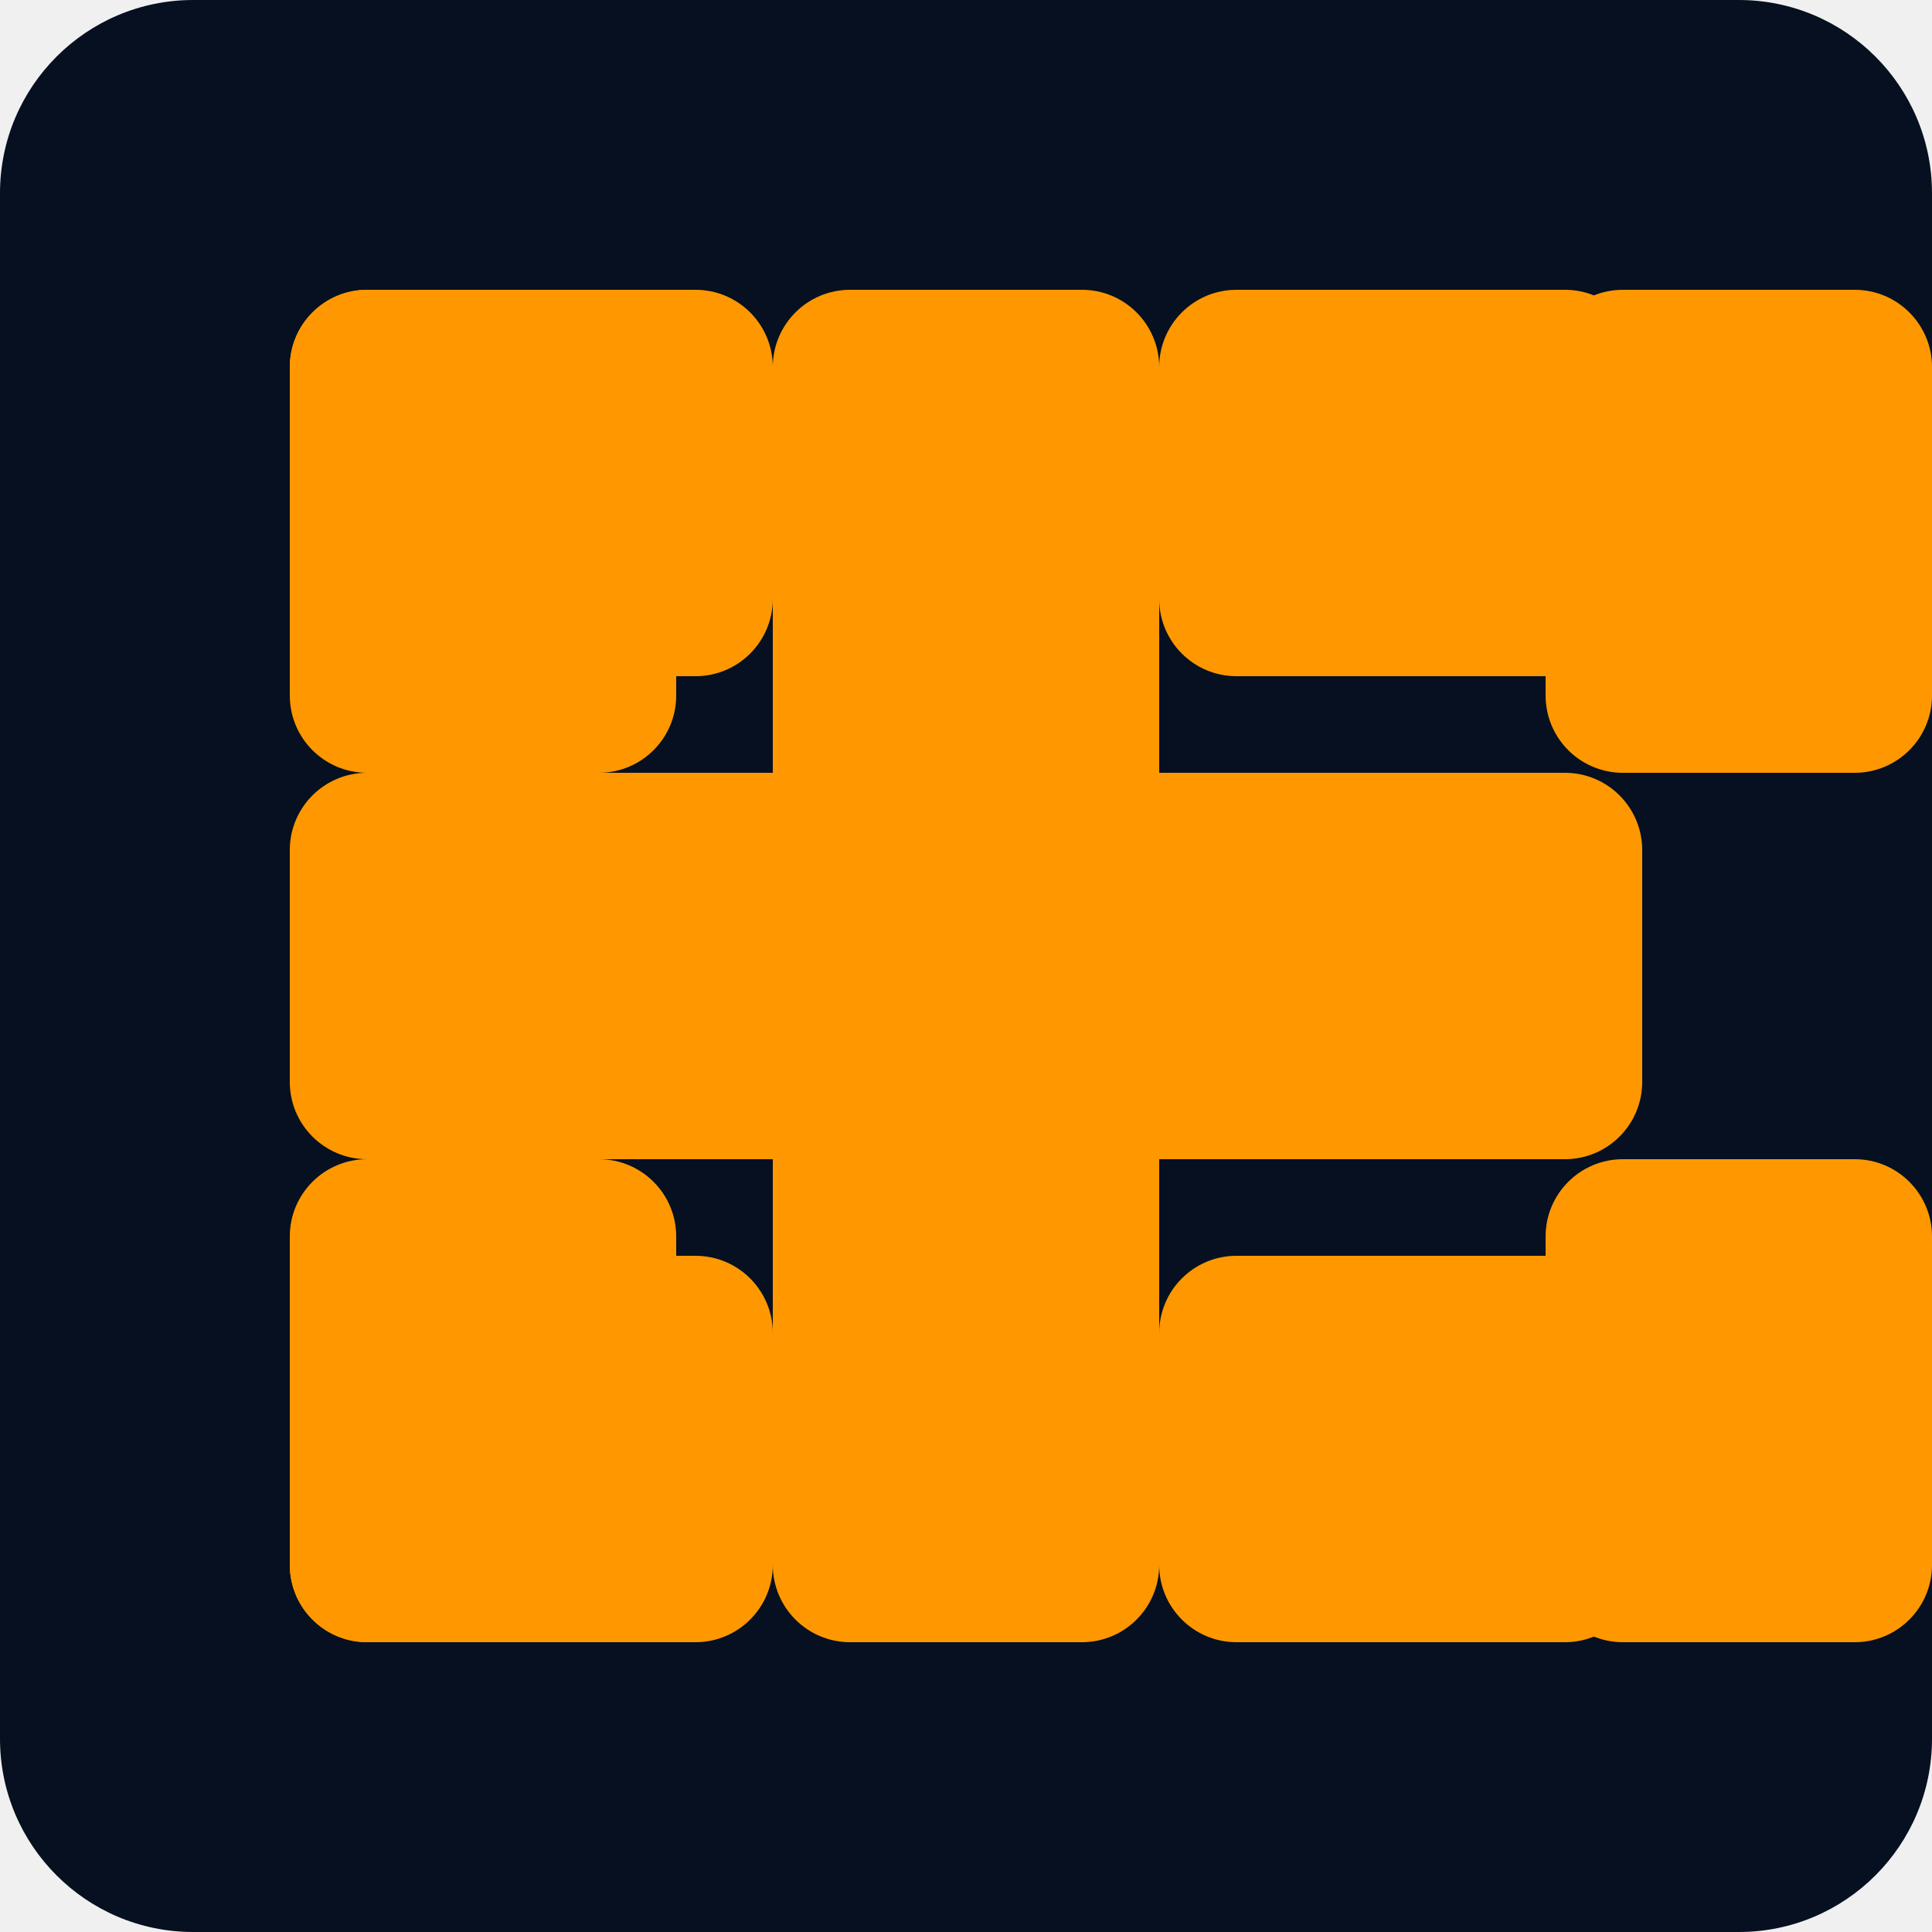
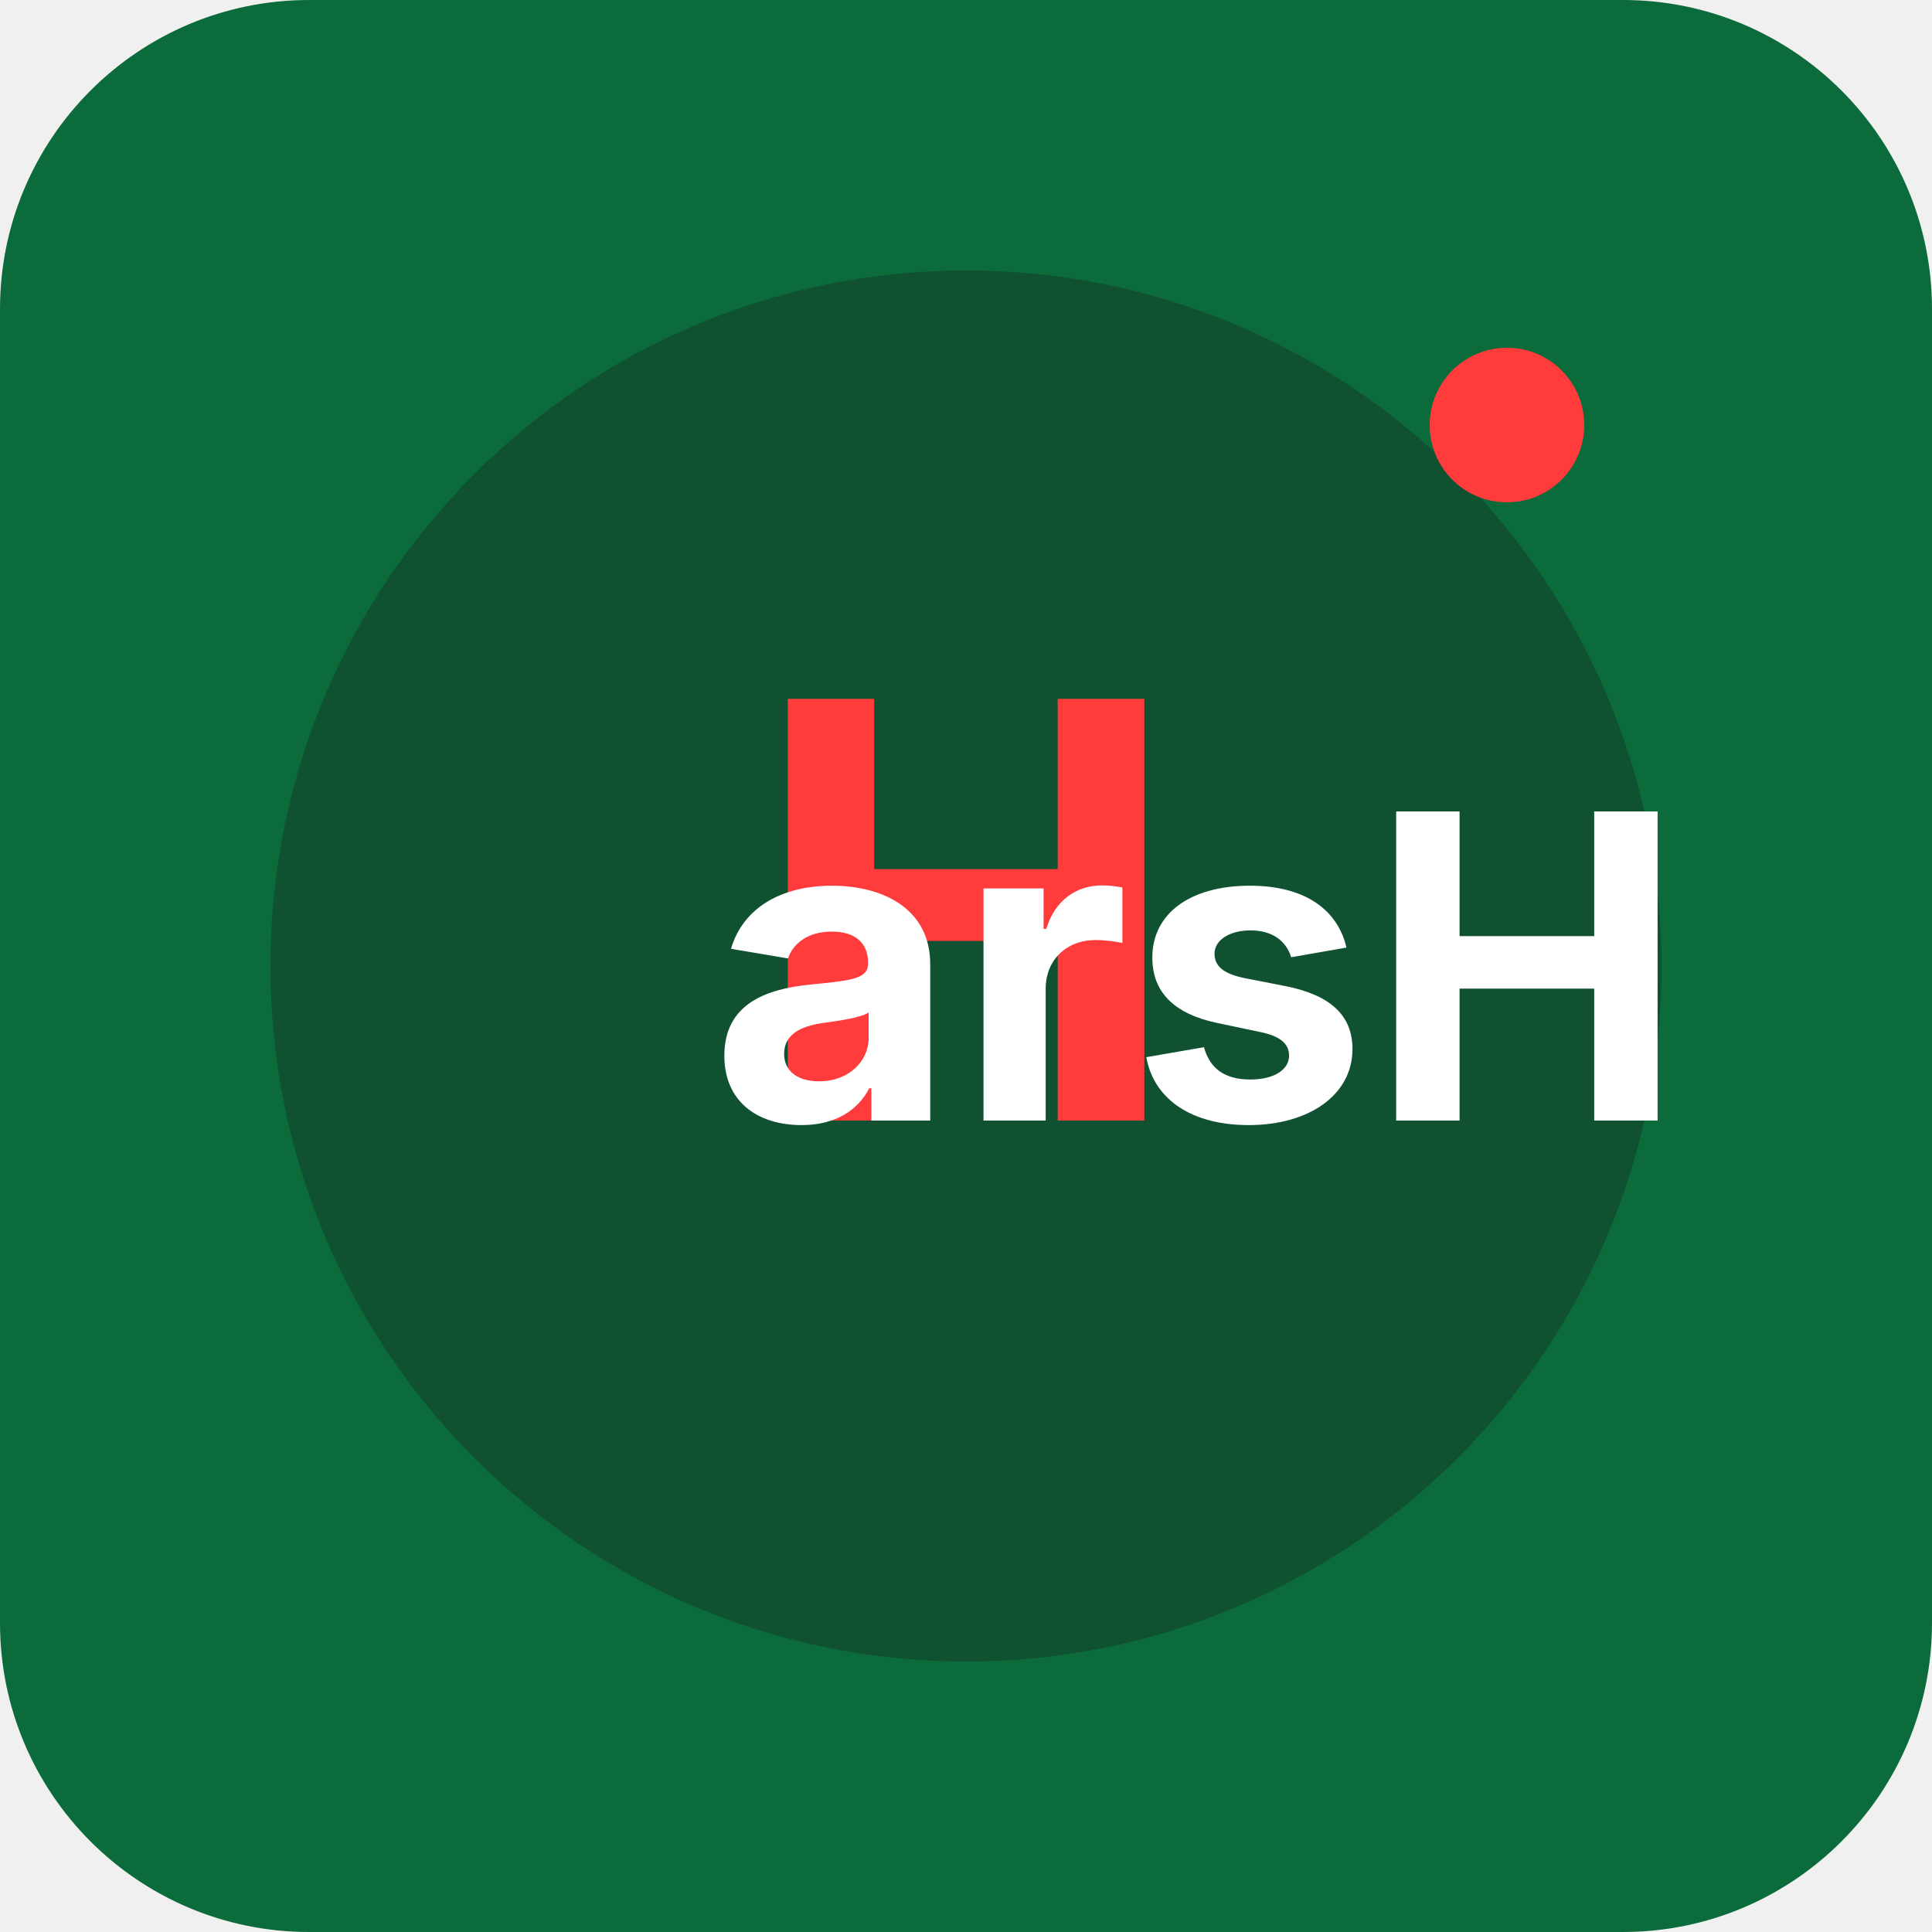
<svg xmlns="http://www.w3.org/2000/svg" viewBox="0 0 100 100">
-   <rect width="100" height="100" fill="#061021" rx="10" />
-   <g fill="#ff9800" stroke="none">
-     <rect x="40" y="15" width="20" height="70" rx="4" />
-     <rect x="15" y="40" width="70" height="20" rx="4" />
-     <rect x="15" y="15" width="25" height="20" rx="4" />
-     <rect x="15" y="15" width="20" height="25" rx="4" />
-     <rect x="60" y="15" width="25" height="20" rx="4" />
-     <rect x="80" y="15" width="20" height="25" rx="4" />
-     <rect x="15" y="65" width="25" height="20" rx="4" />
-     <rect x="15" y="60" width="20" height="25" rx="4" />
-     <rect x="60" y="65" width="25" height="20" rx="4" />
-     <rect x="80" y="60" width="20" height="25" rx="4" />
-   </g>
+   <rect width="100" height="100" fill="#0b6b3a" rx="16" />
+   <circle cx="50" cy="50" r="36" fill="#0f5130" />
+   <text x="50" y="58" font-family="Inter, Roboto, sans-serif" font-weight="700" font-size="30" text-anchor="middle" fill="#ff3b3b">H</text>
+   <text x="62" y="58" font-family="Inter, Roboto, sans-serif" font-weight="700" font-size="22" text-anchor="middle" fill="#ffffff">arsH</text>
+   <circle cx="78" cy="22" r="4" fill="#ff3b3b" />
</svg>
